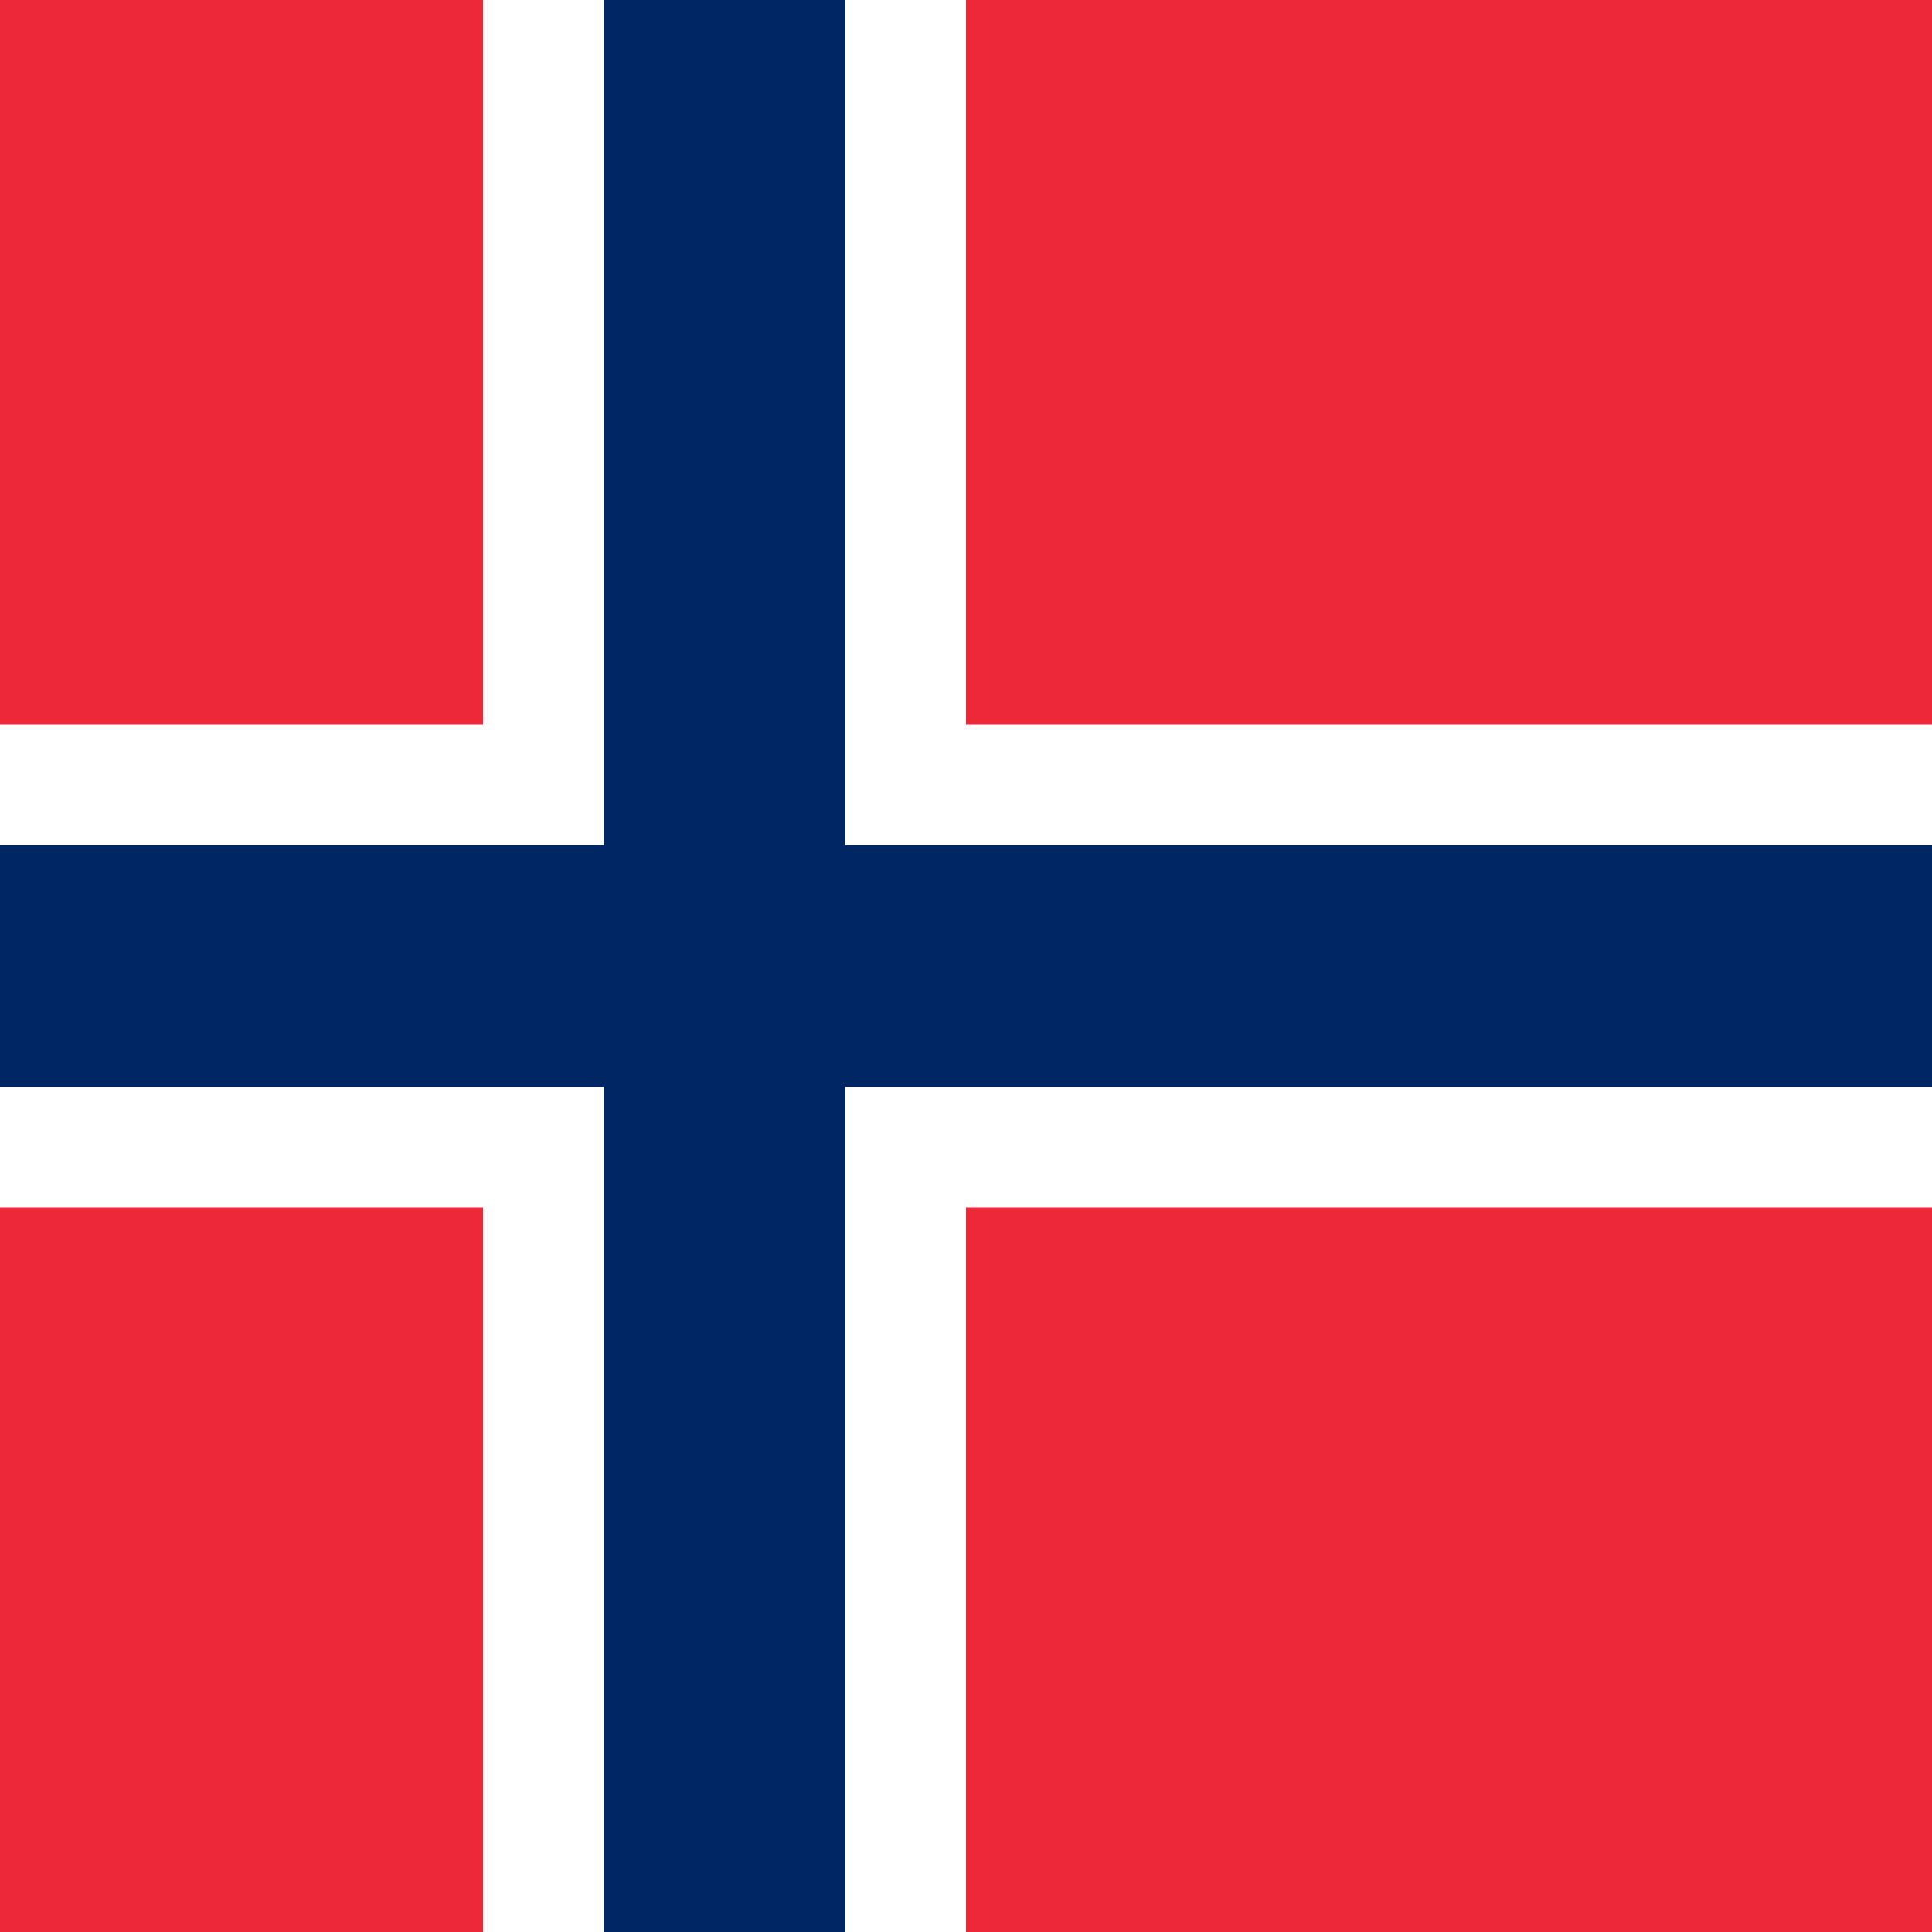
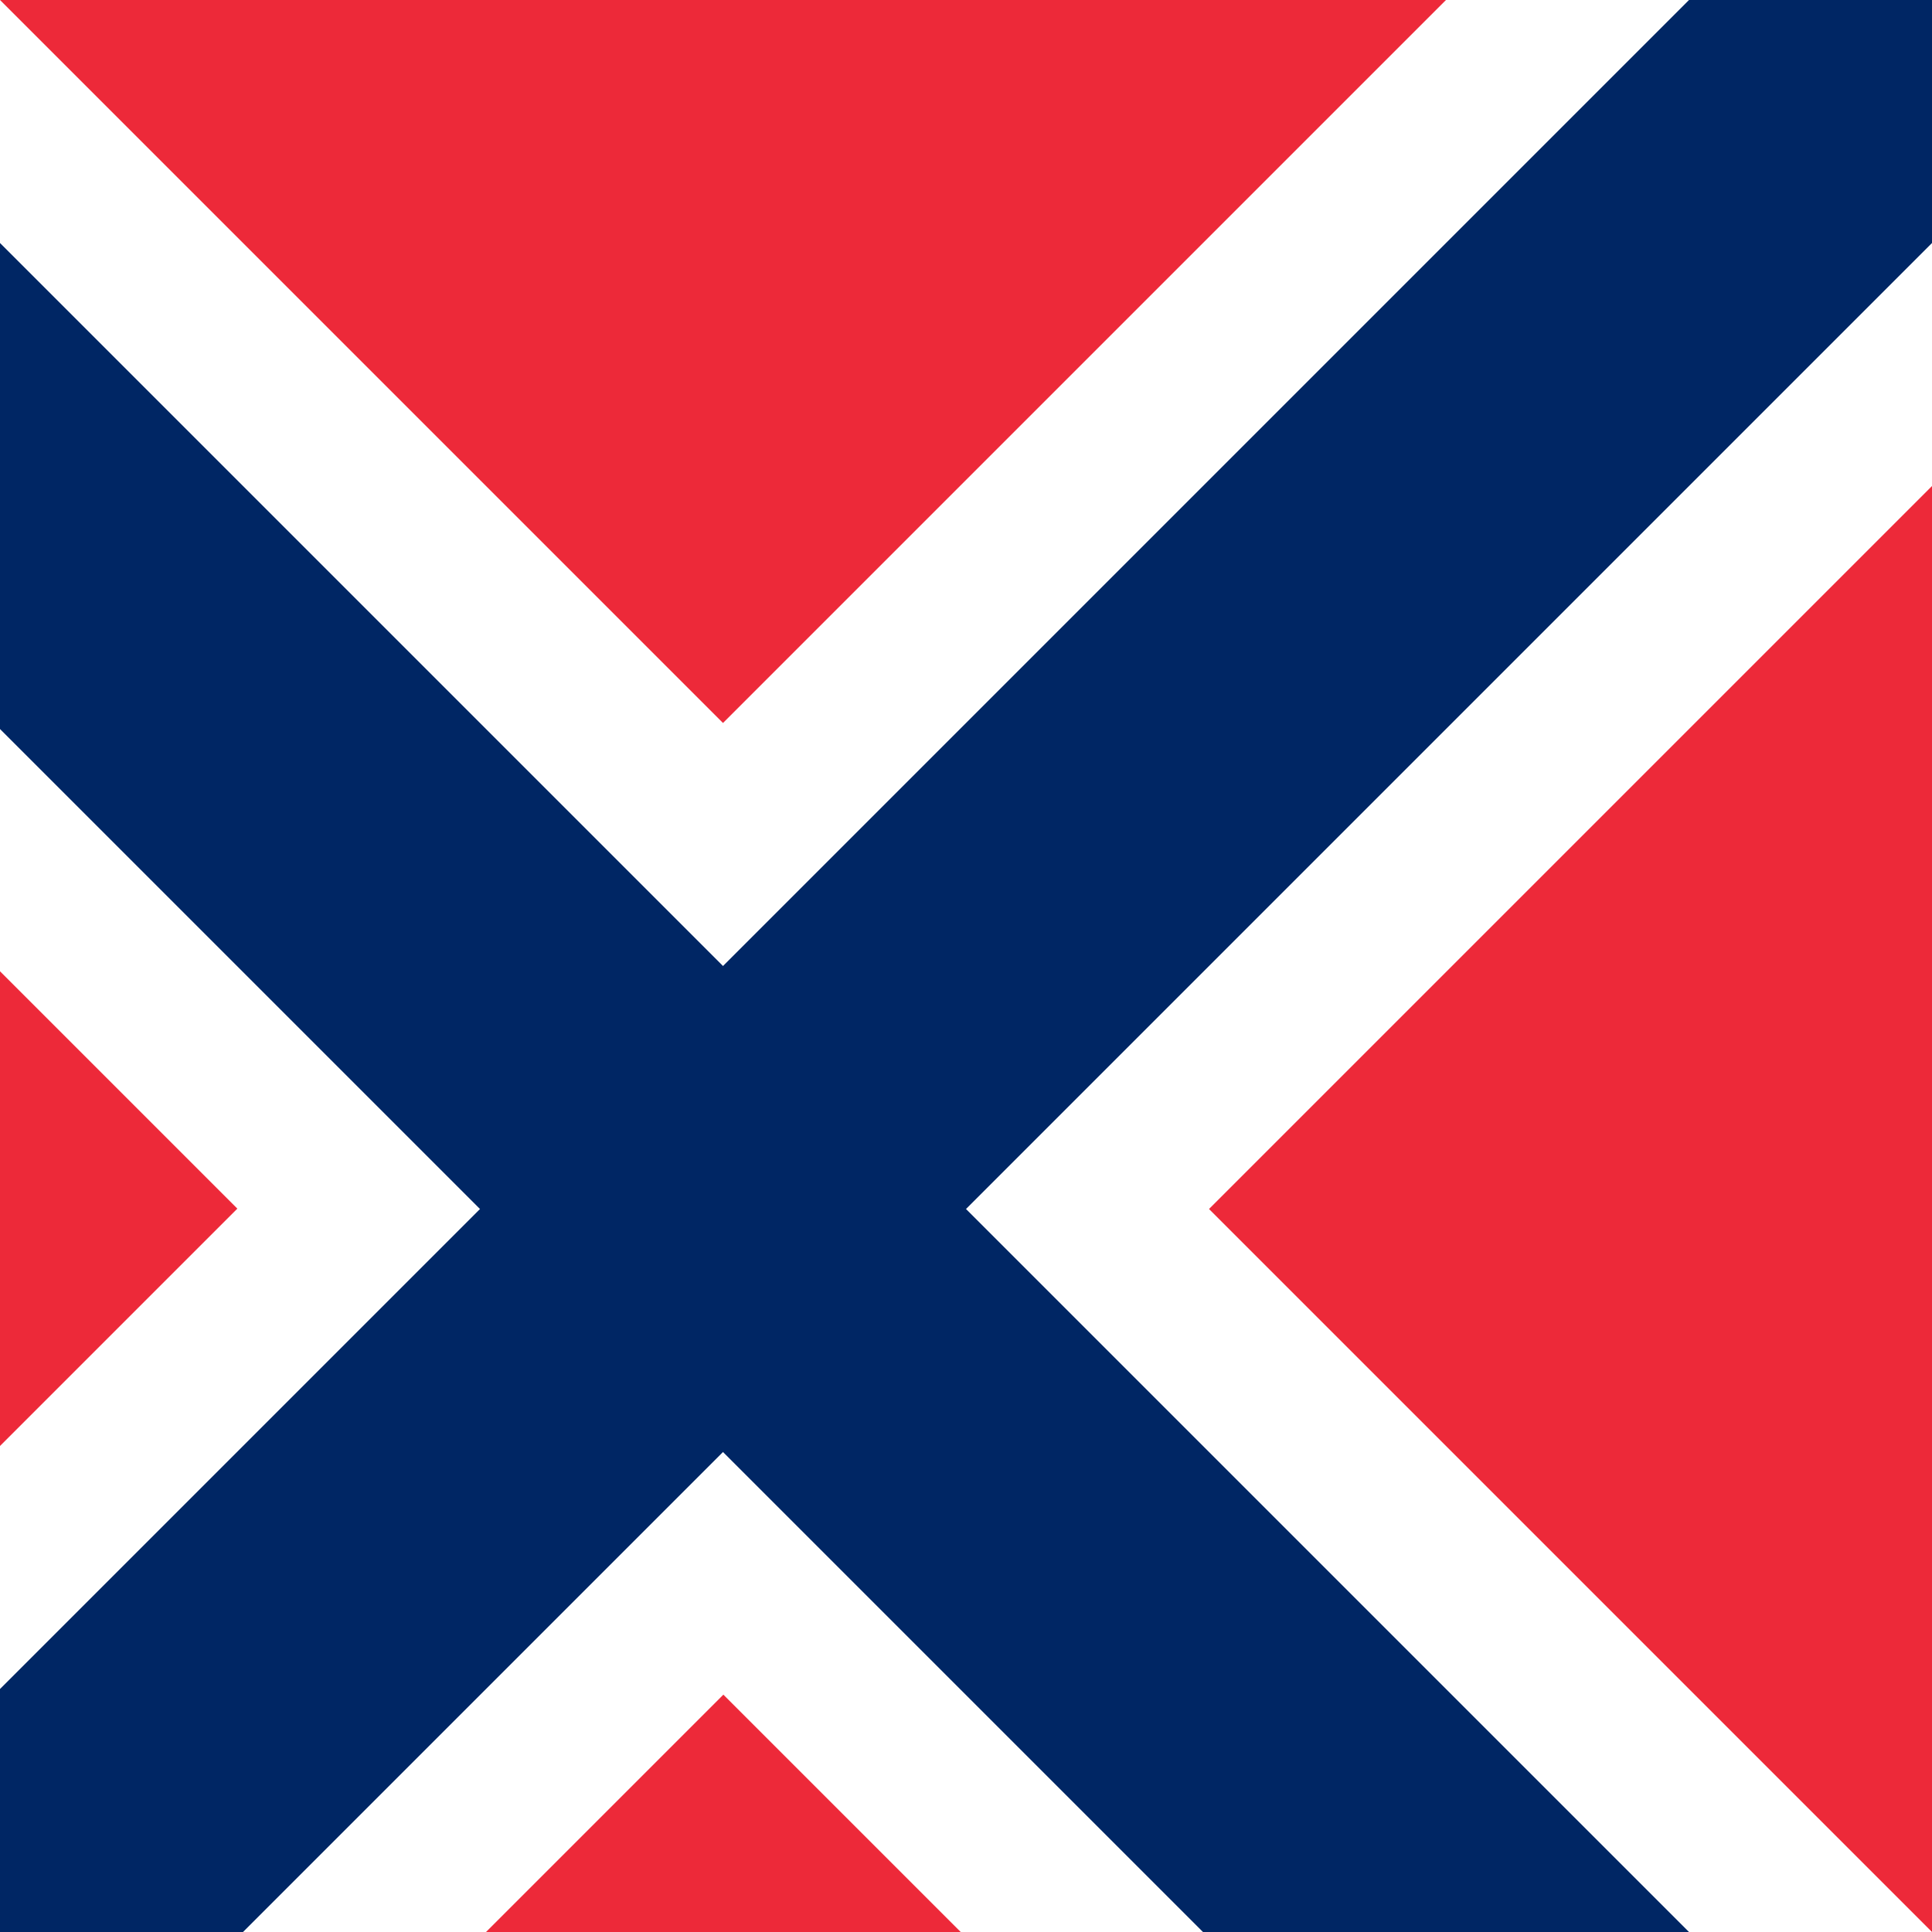
- <svg xmlns="http://www.w3.org/2000/svg" id="flag-icons-no" viewBox="0 0 512 512">
-   <path fill="#ed2939" d="M0 0h512v512H0z" />
-   <path fill="#fff" d="M128 0h128v512H128z" />
-   <path fill="#fff" d="M0 192h512v128H0z" />
-   <path fill="#002664" d="M160 0h64v512h-64z" />
-   <path fill="#002664" d="M0 224h512v64H0z" />
+ <svg xmlns="http://www.w3.org/2000/svg" version="1.1" id="flag-icons-no" x="0px" y="0px" viewBox="0 0 512 512" style="enable-background:new 0 0 512 512;" xml:space="preserve">
+   <style type="text/css">
+ 	.st0{fill:#ED2939;}
+ 	.st1{fill:#FFFFFF;}
+ 	.st2{fill:#002664;}
+ </style>
+   <path class="st0" d="M-259,256l515-515l515,515L256,771L-259,256z" />
+   <path class="st1" d="M-130.2,127.2L-1.5-1.5l515,515L384.8,642.2L-130.2,127.2z" />
+   <path class="st1" d="M-65.9,449.1l515-515L577.9,62.9l-515,515L-65.9,449.1z" />
+   <path class="st2" d="M-98.1,95.1l64.4-64.4l515,515l-64.4,64.4L-98.1,95.1z" />
+   <path class="st2" d="M-33.7,481.3l515-515l64.4,64.4l-515,515L-33.7,481.3z" />
</svg>
